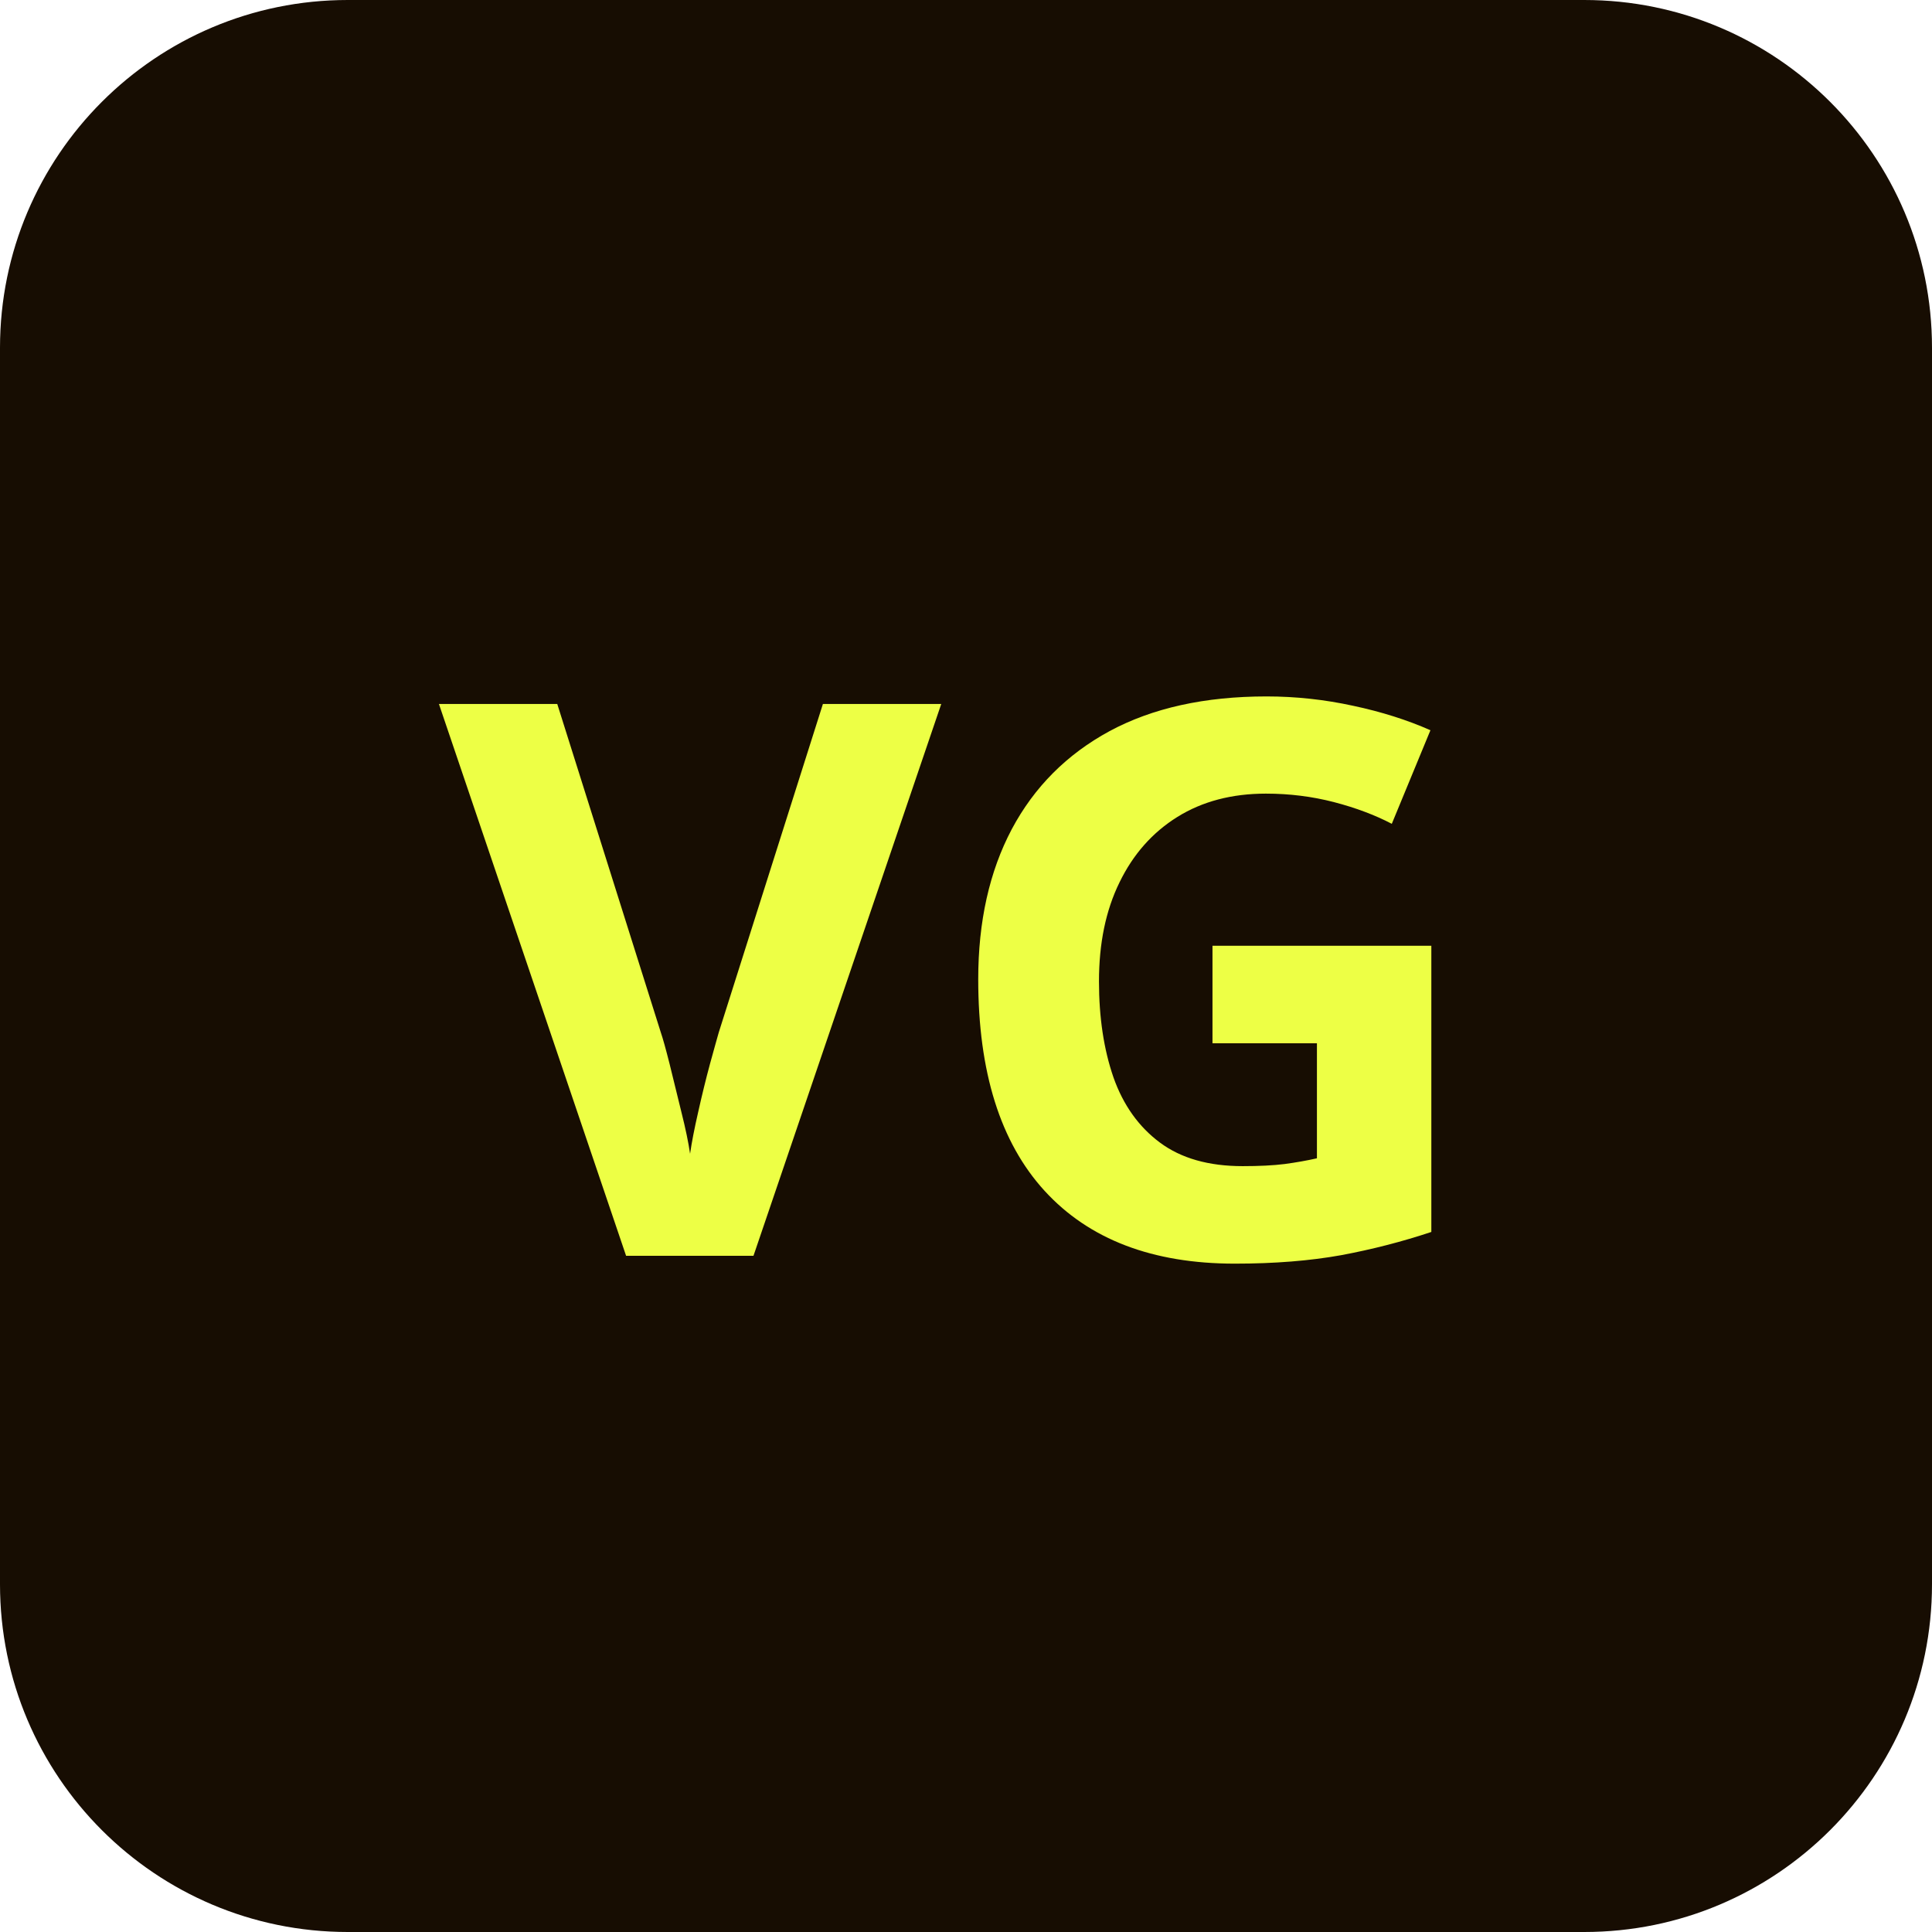
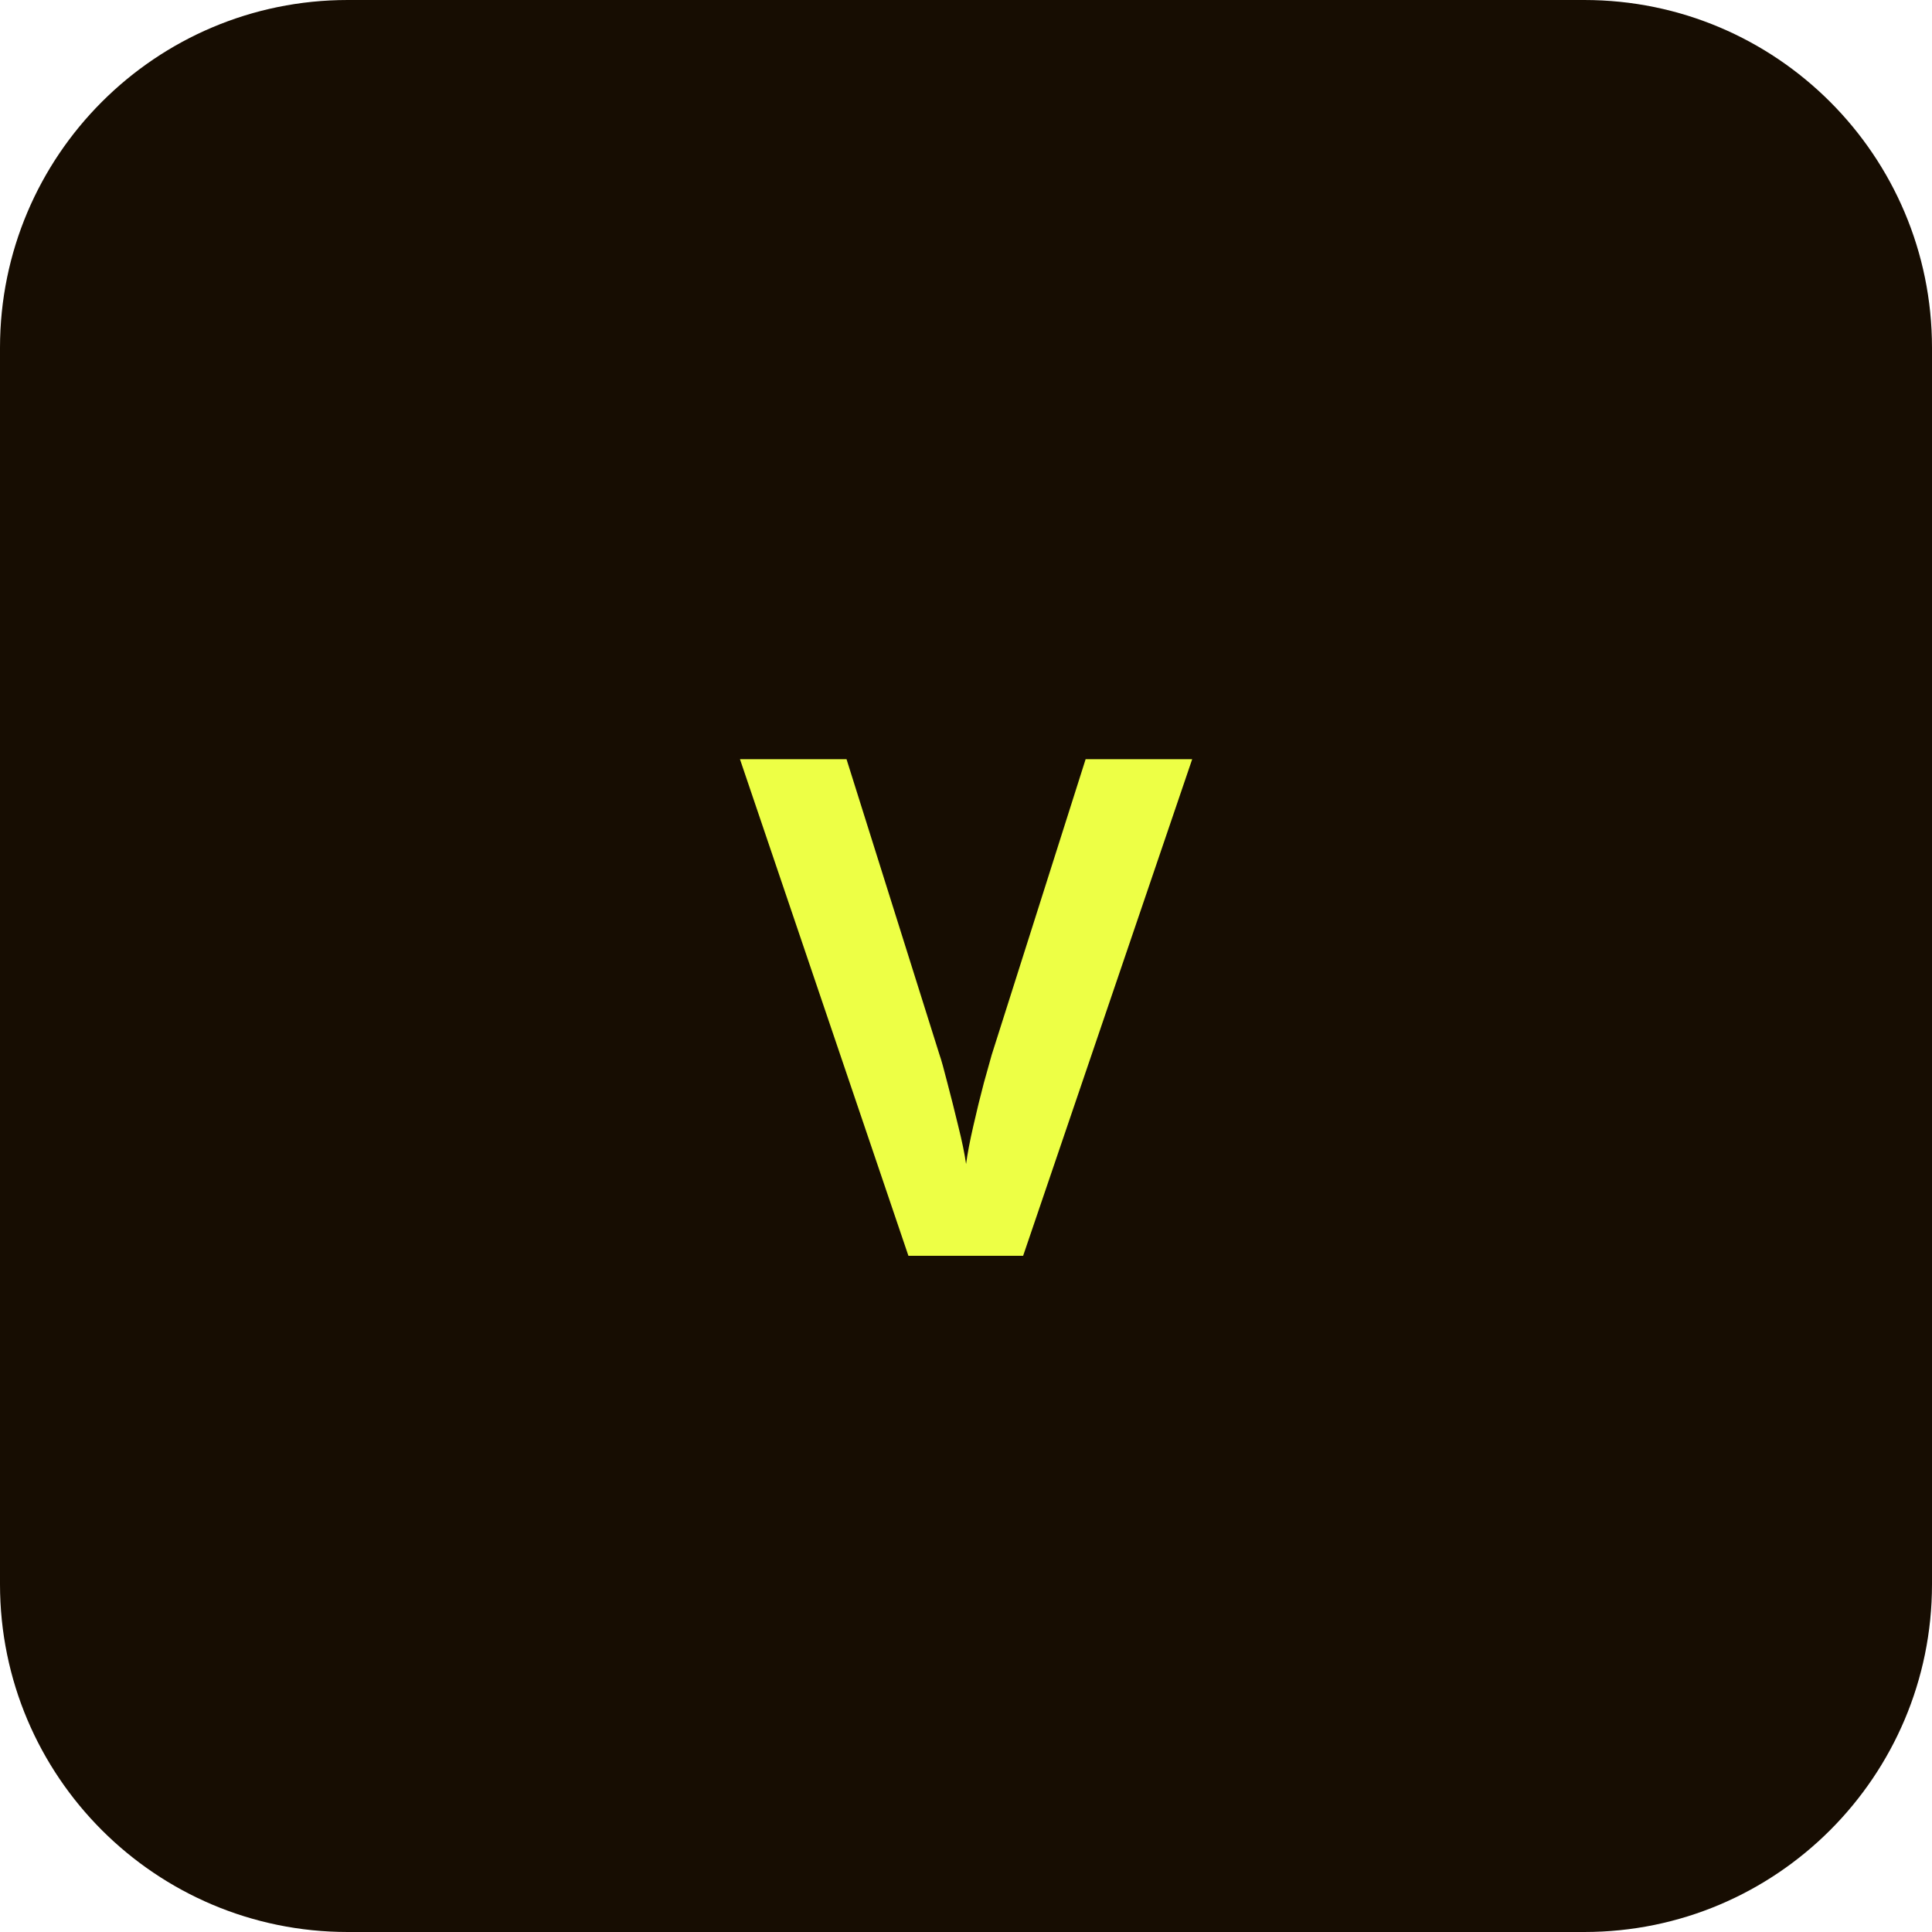
<svg xmlns="http://www.w3.org/2000/svg" viewBox="0 0 100 100">
  <rect width="100" height="100" rx="18" fill="#170d02" />
-   <text x="50" y="65" font-family="system-ui" font-size="40" font-weight="700" fill="#edff45" text-anchor="middle">VG</text>
+   <text x="50" y="65" font-family="system-ui" font-size="36" font-weight="700" fill="#edff45" text-anchor="middle">V</text>
</svg>
